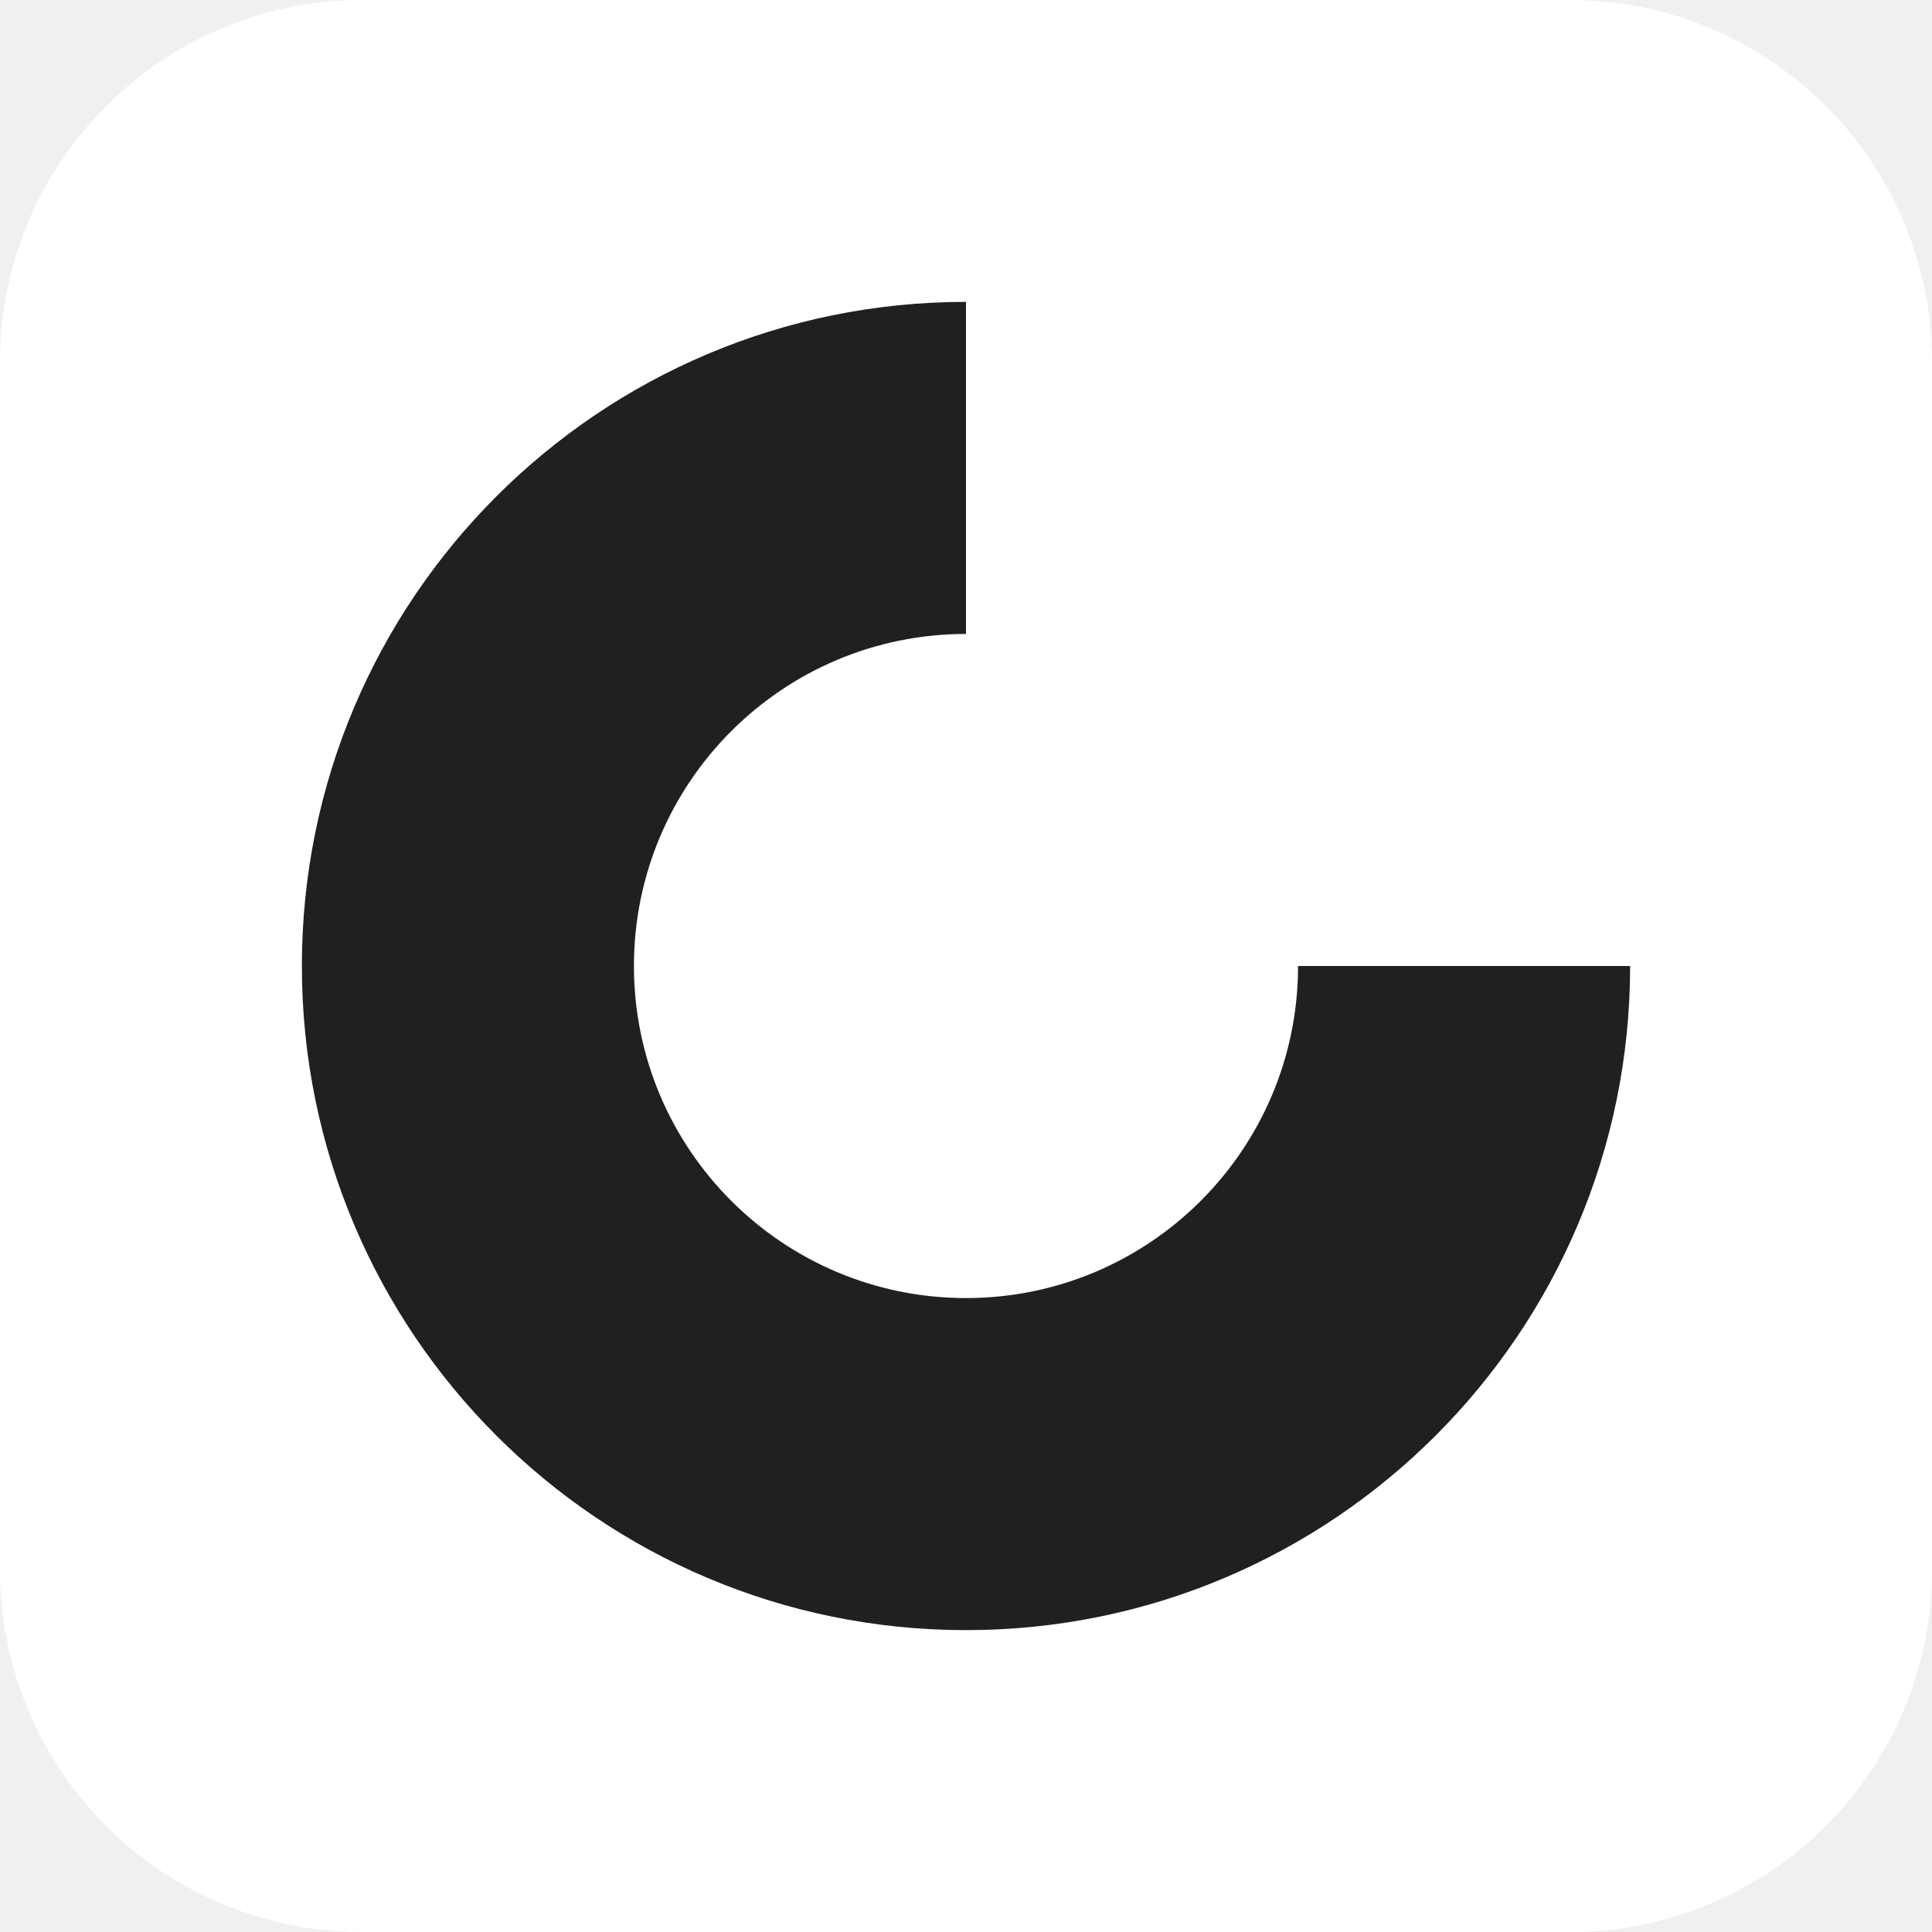
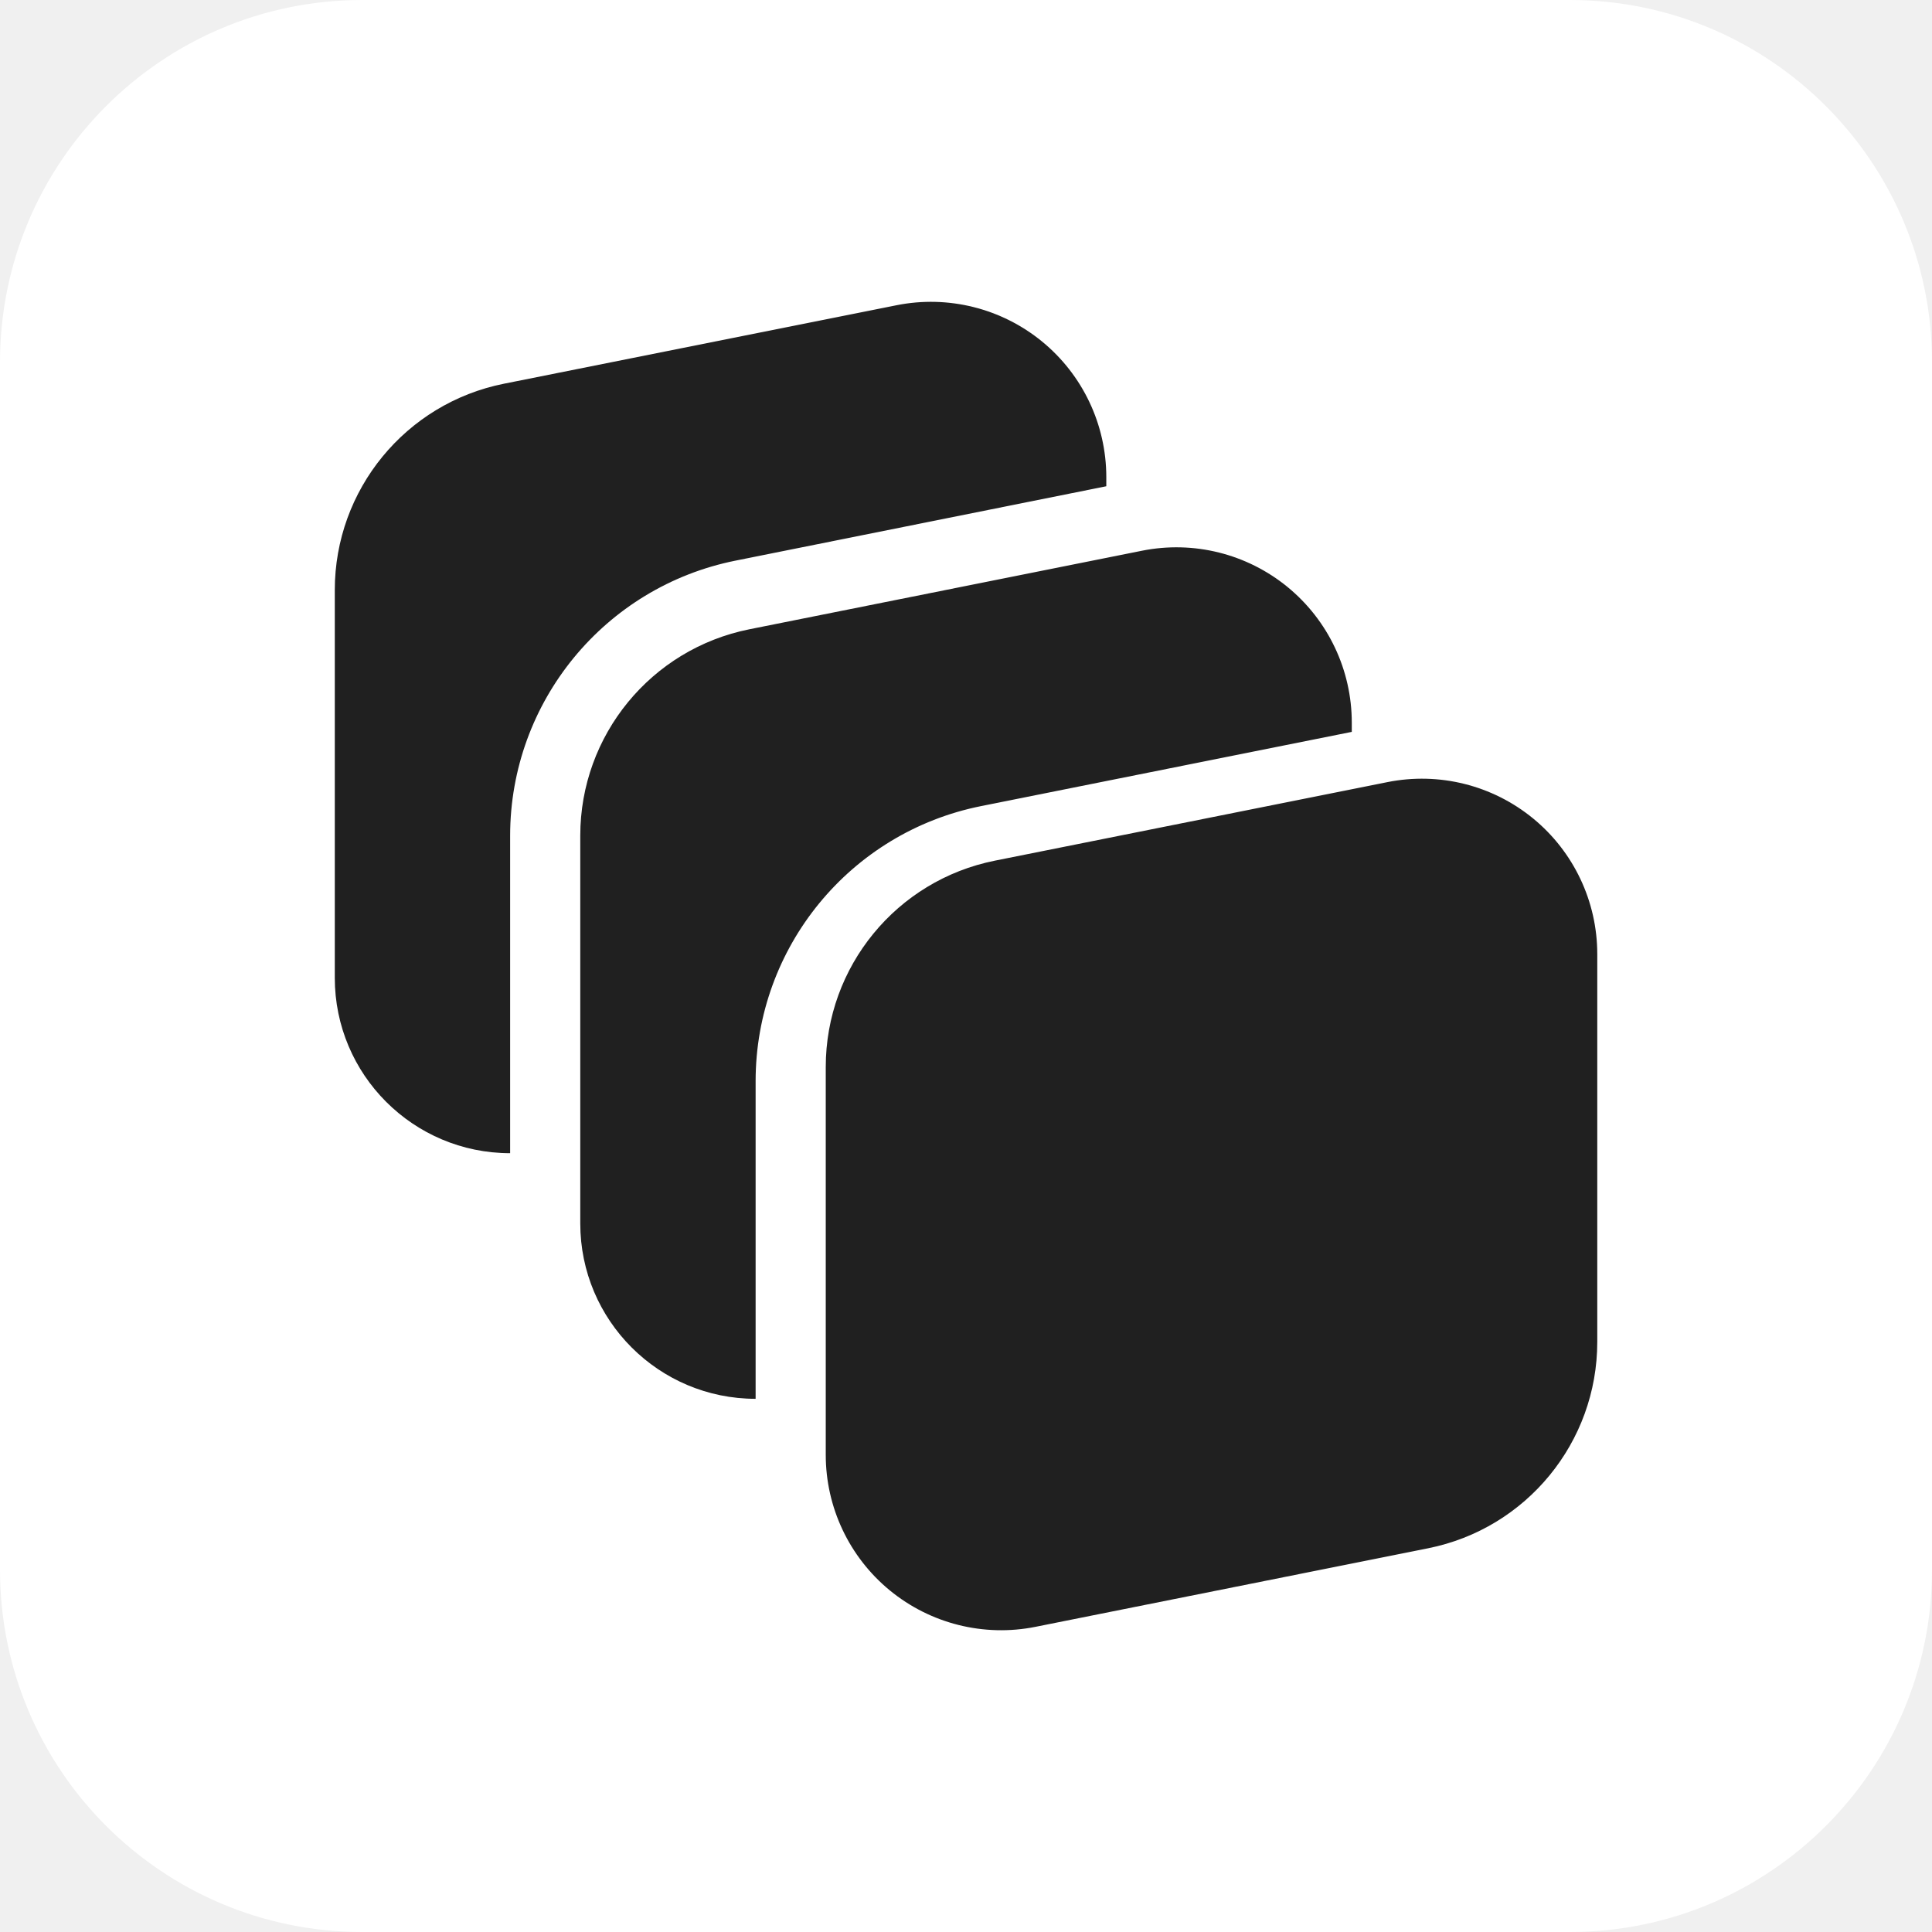
<svg xmlns="http://www.w3.org/2000/svg" viewBox="0 0 32 32">
  <rect width="32" height="32" rx="6" fill="#fff" />
-   <path d="M 16 5 A 11 11 0 1 0 27 16 L 21.5 16 A 5.5 5.5 0 1 1 16 10.5 Z" fill="#202020" />
+   <g transform="translate(2.0601 2.0595) scale(1.1617)" fill="#202020">
+     <path fill="#202020" d="M18.01 9.378A2.5 2.5 0 0 1 21 11.83v5.53a3 3 0 0 1-2.412 2.942l-5.598 1.12A2.5 2.5 0 0 1 10 18.97v-5.53a3 3 0 0 1 2.412-2.942zm-3.5-3.299A2.5 2.5 0 0 1 17.5 8.53v.132L12.216 9.72A4 4 0 0 0 9 13.642v4.529a2.5 2.5 0 0 1-2.5-2.5v-5.53a3 3 0 0 1 2.412-2.942zm-3.5-3.5A2.5 2.5 0 0 1 14 5.028v.132L8.716 6.22A4 4 0 0 0 5.5 10.14v4.529a2.5 2.5 0 0 1-2.5-2.5V6.64a3 3 0 0 1 2.412-2.942z" />
+   </g>
</svg>
